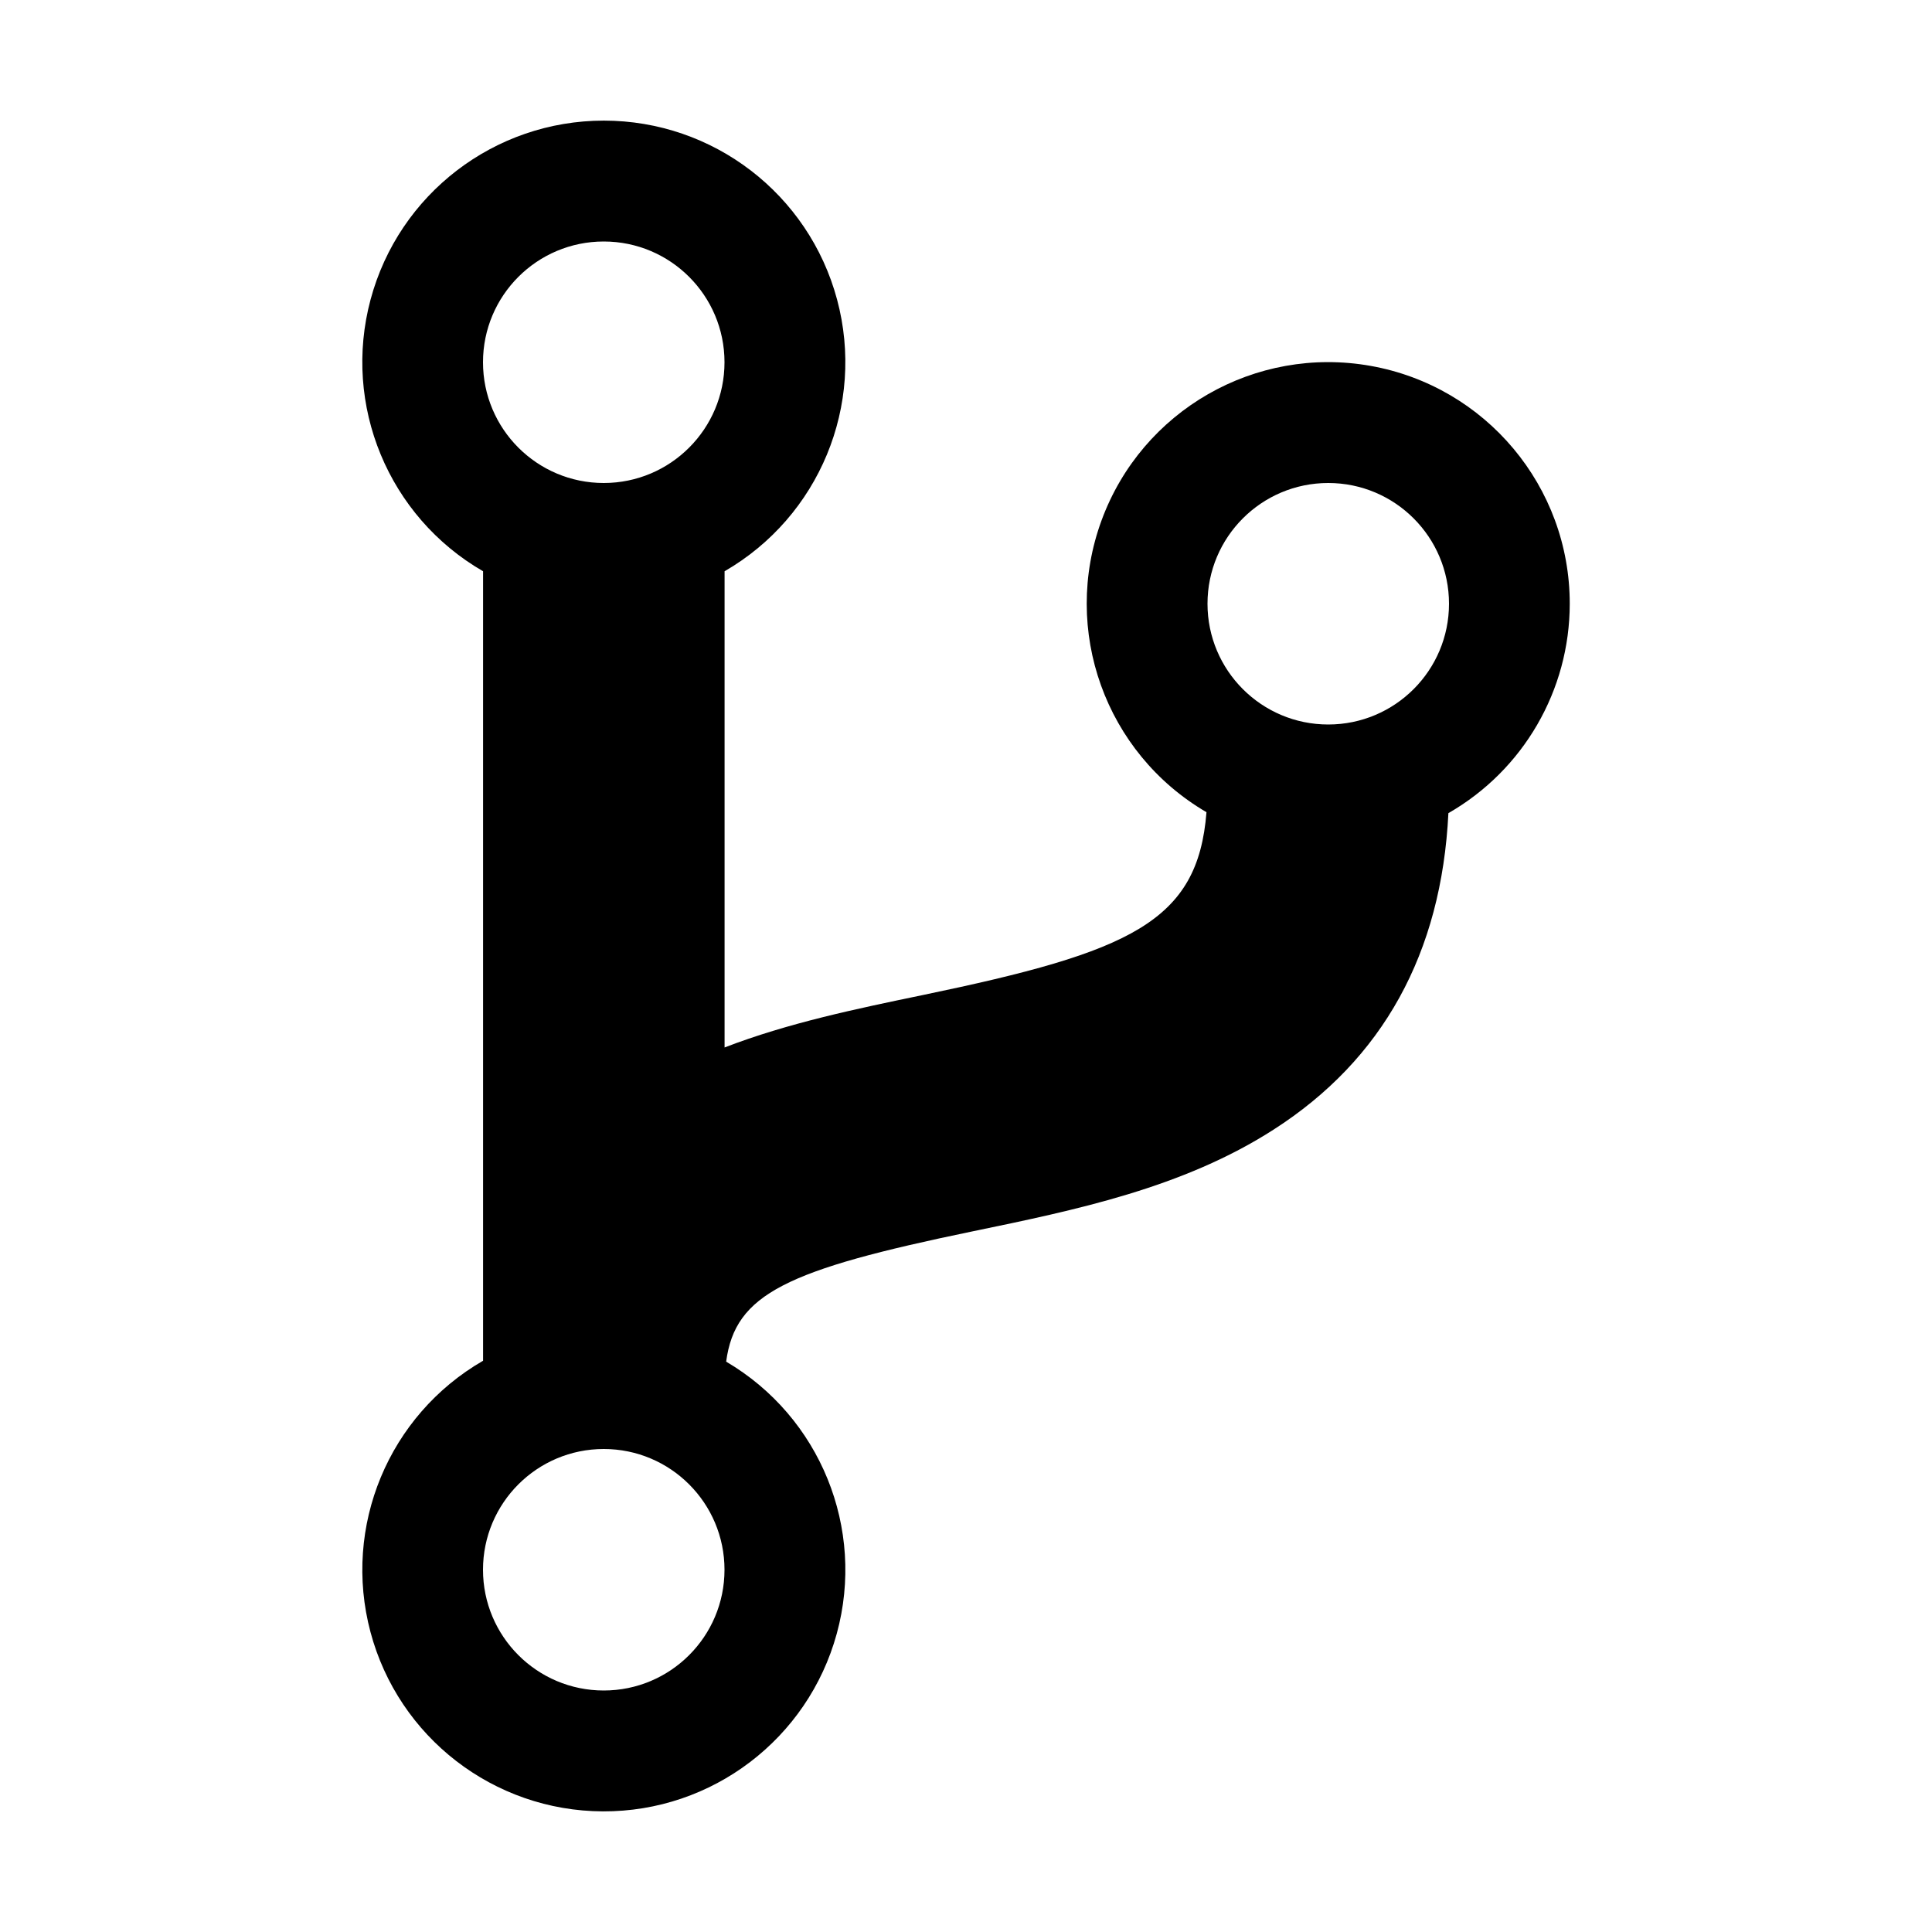
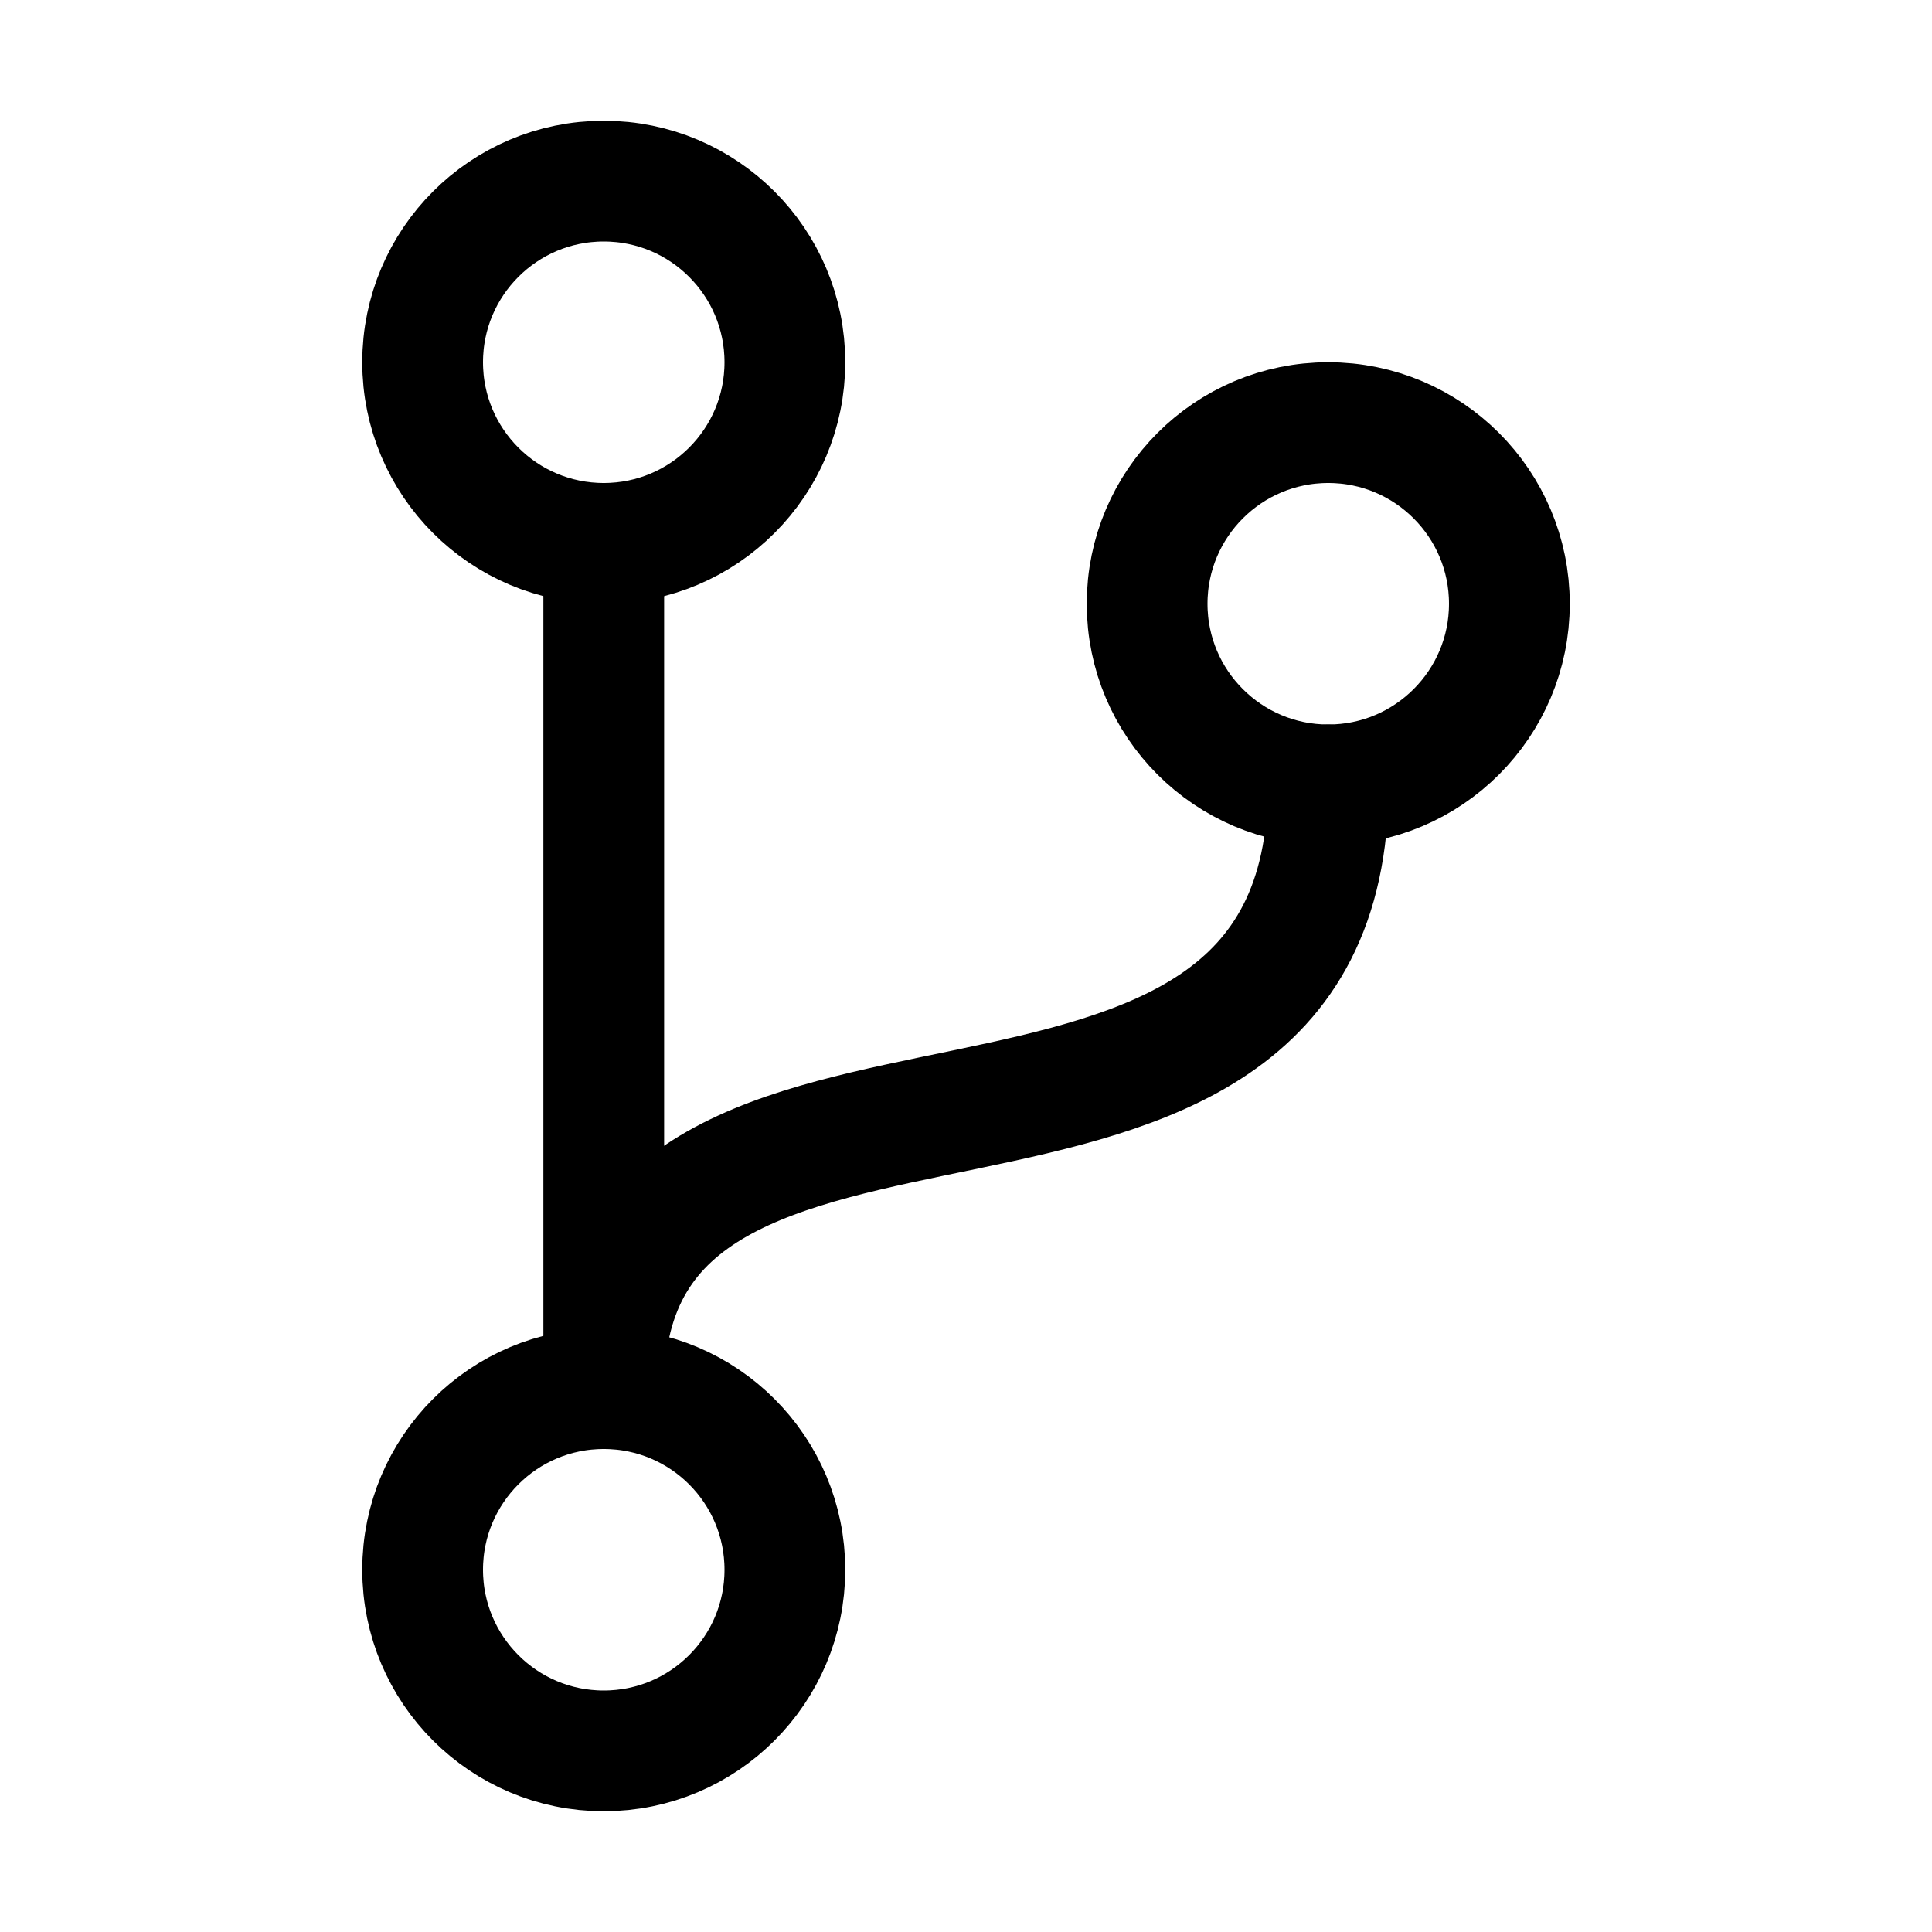
<svg xmlns="http://www.w3.org/2000/svg" class="ionicon" viewBox="0 0 512 512">
-   <path d="M416 160a64 64 0 10-96.27 55.24c-2.29 29.08-20.08 37-75 48.42-17.76 3.68-35.93 7.45-52.71 13.93v-126.2a64 64 0 10-64 0v209.22a64 64 0 1064.42.24c2.39-18 16-24.33 65.26-34.52 27.43-5.67 55.78-11.54 79.78-26.95 29-18.58 44.53-46.78 46.36-83.89A64 64 0 00416 160zM160 64a32 32 0 11-32 32 32 32 0 0132-32zm0 384a32 32 0 1132-32 32 32 0 01-32 32zm192-256a32 32 0 1132-32 32 32 0 01-32 32z" />
+   <circle cx="160" cy="96" r="48" fill="none" stroke="currentColor" stroke-linecap="round" stroke-linejoin="round" stroke-width="32" />
+   <circle cx="160" cy="416" r="48" fill="none" stroke="currentColor" stroke-linecap="round" stroke-linejoin="round" stroke-width="32" />
+   <path fill="none" stroke="currentColor" stroke-linecap="round" stroke-linejoin="round" stroke-width="32" d="M160 368V144" />
+   <circle cx="352" cy="160" r="48" fill="none" stroke="currentColor" stroke-linecap="round" stroke-linejoin="round" stroke-width="32" />
+   <path d="M352 208c0 128-192 48-192 160" fill="none" stroke="currentColor" stroke-linecap="round" stroke-linejoin="round" stroke-width="32" />
</svg>
